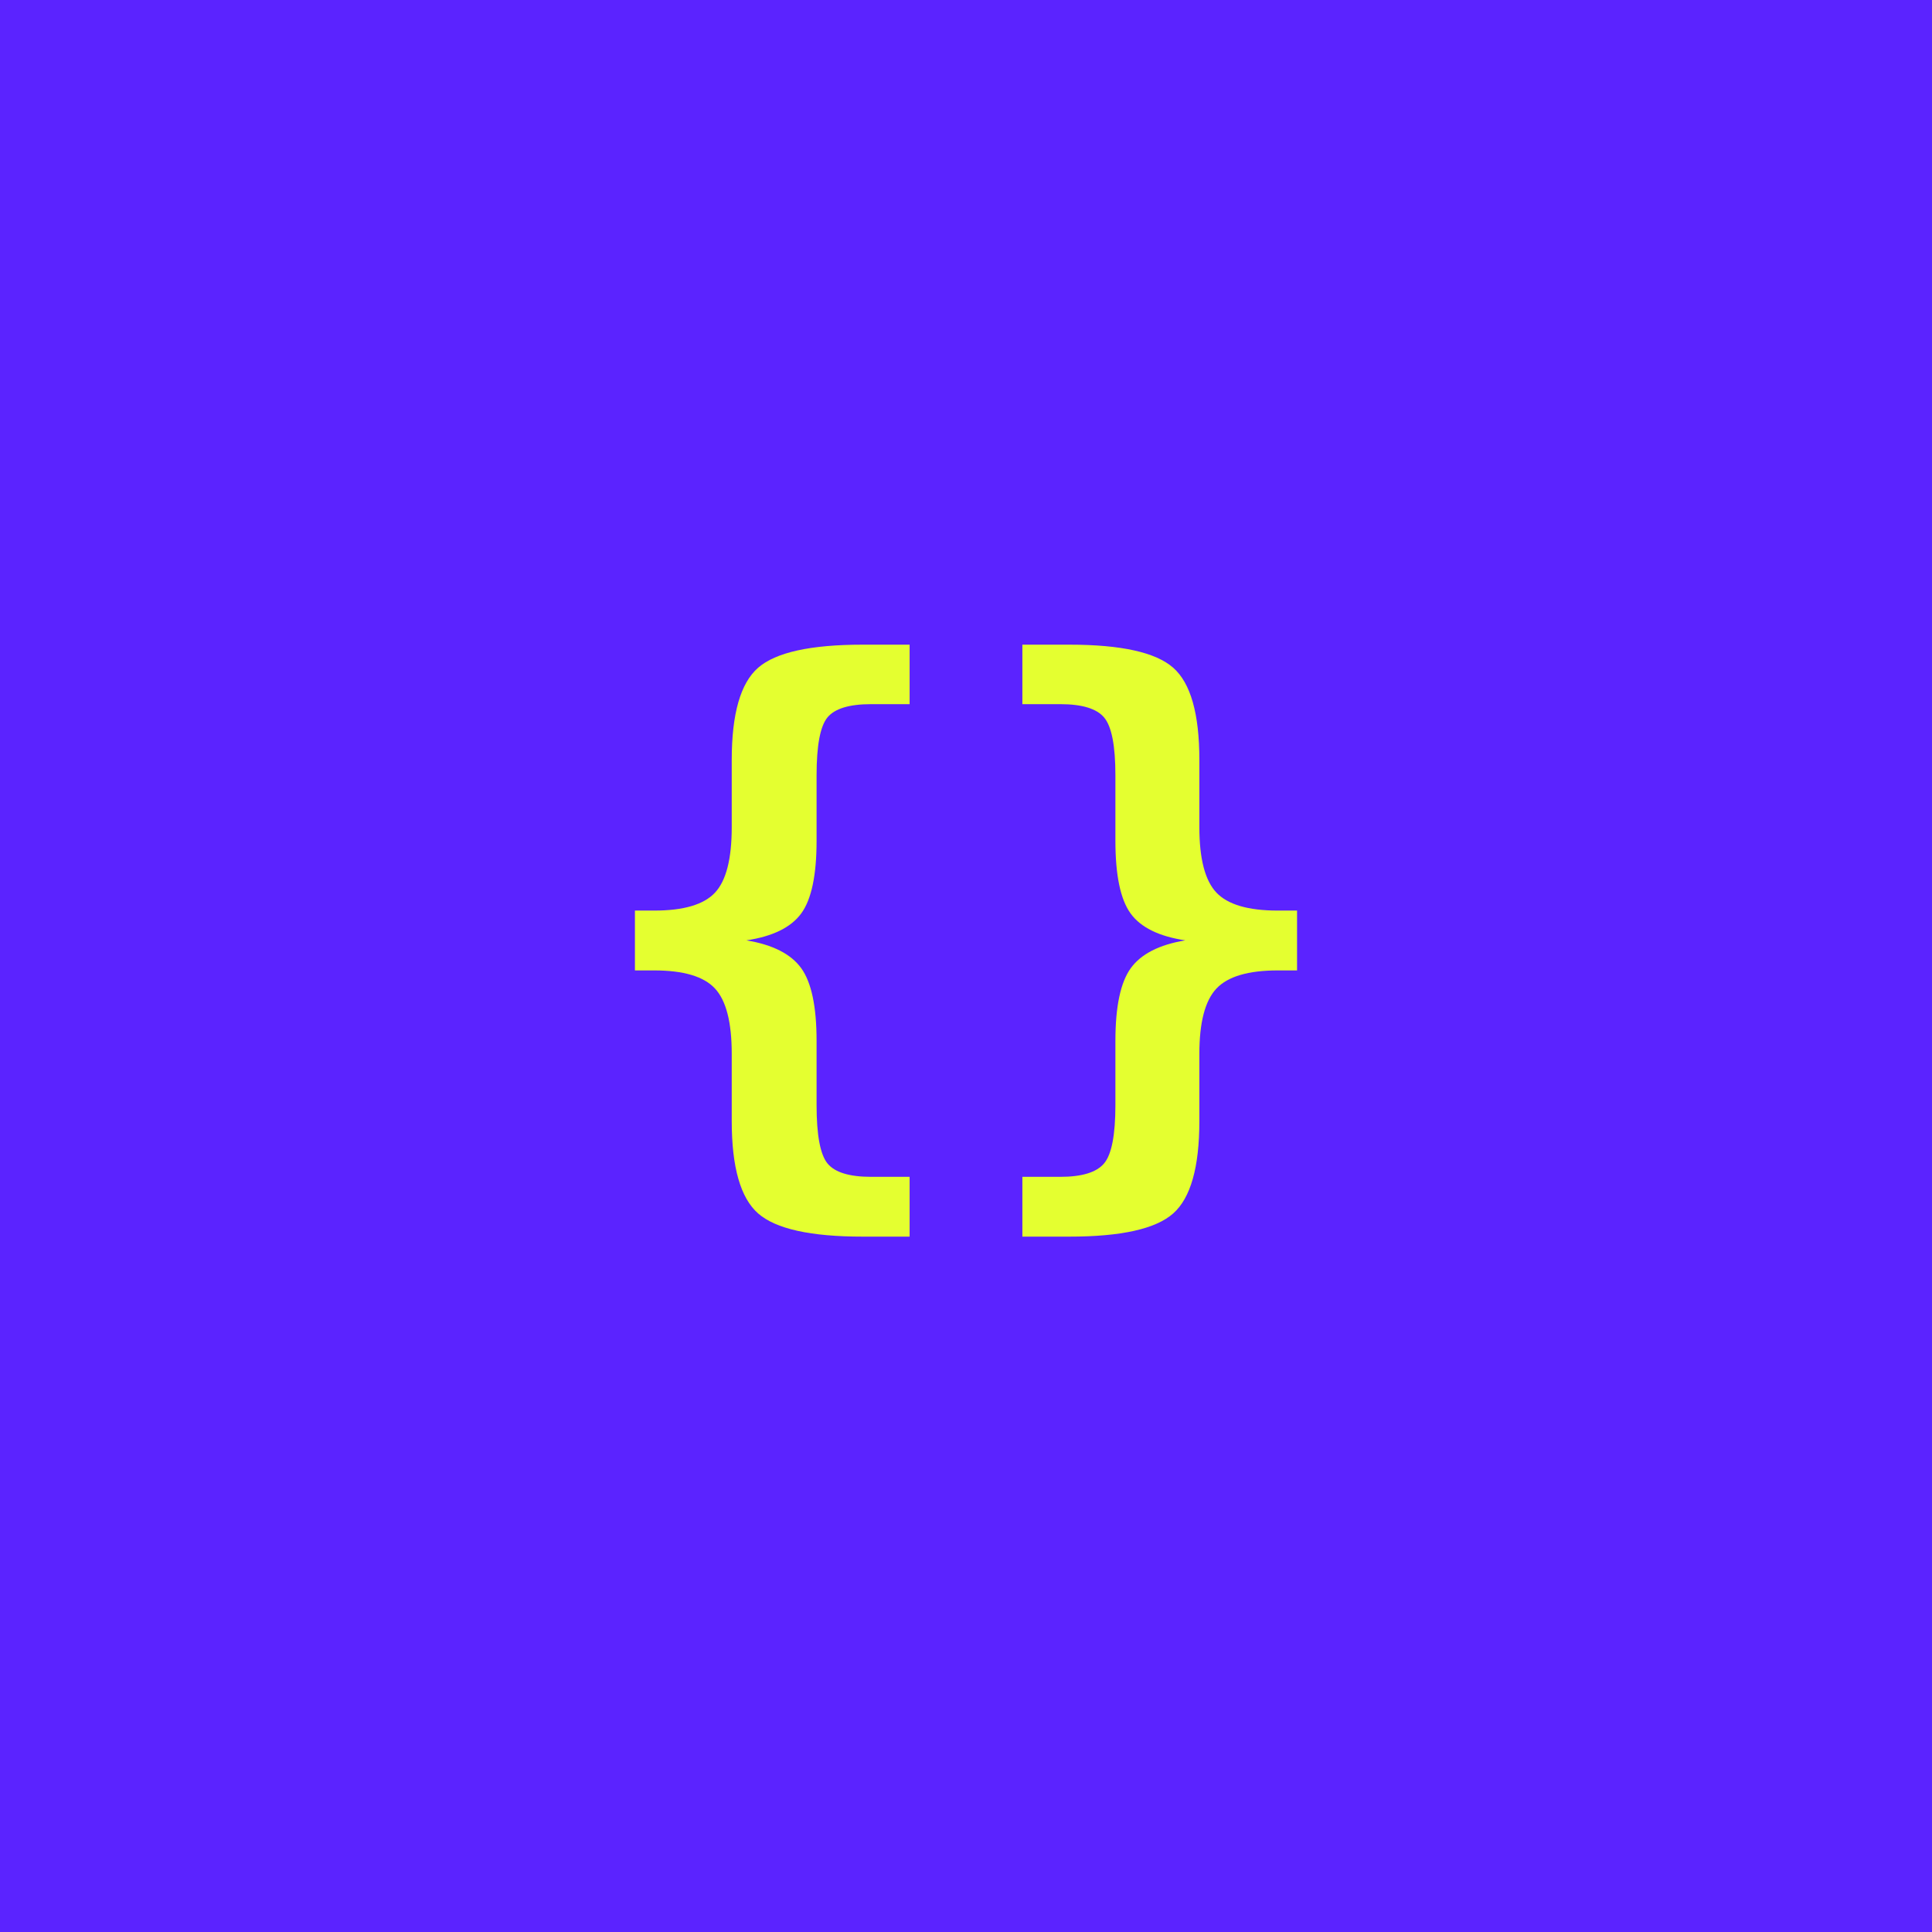
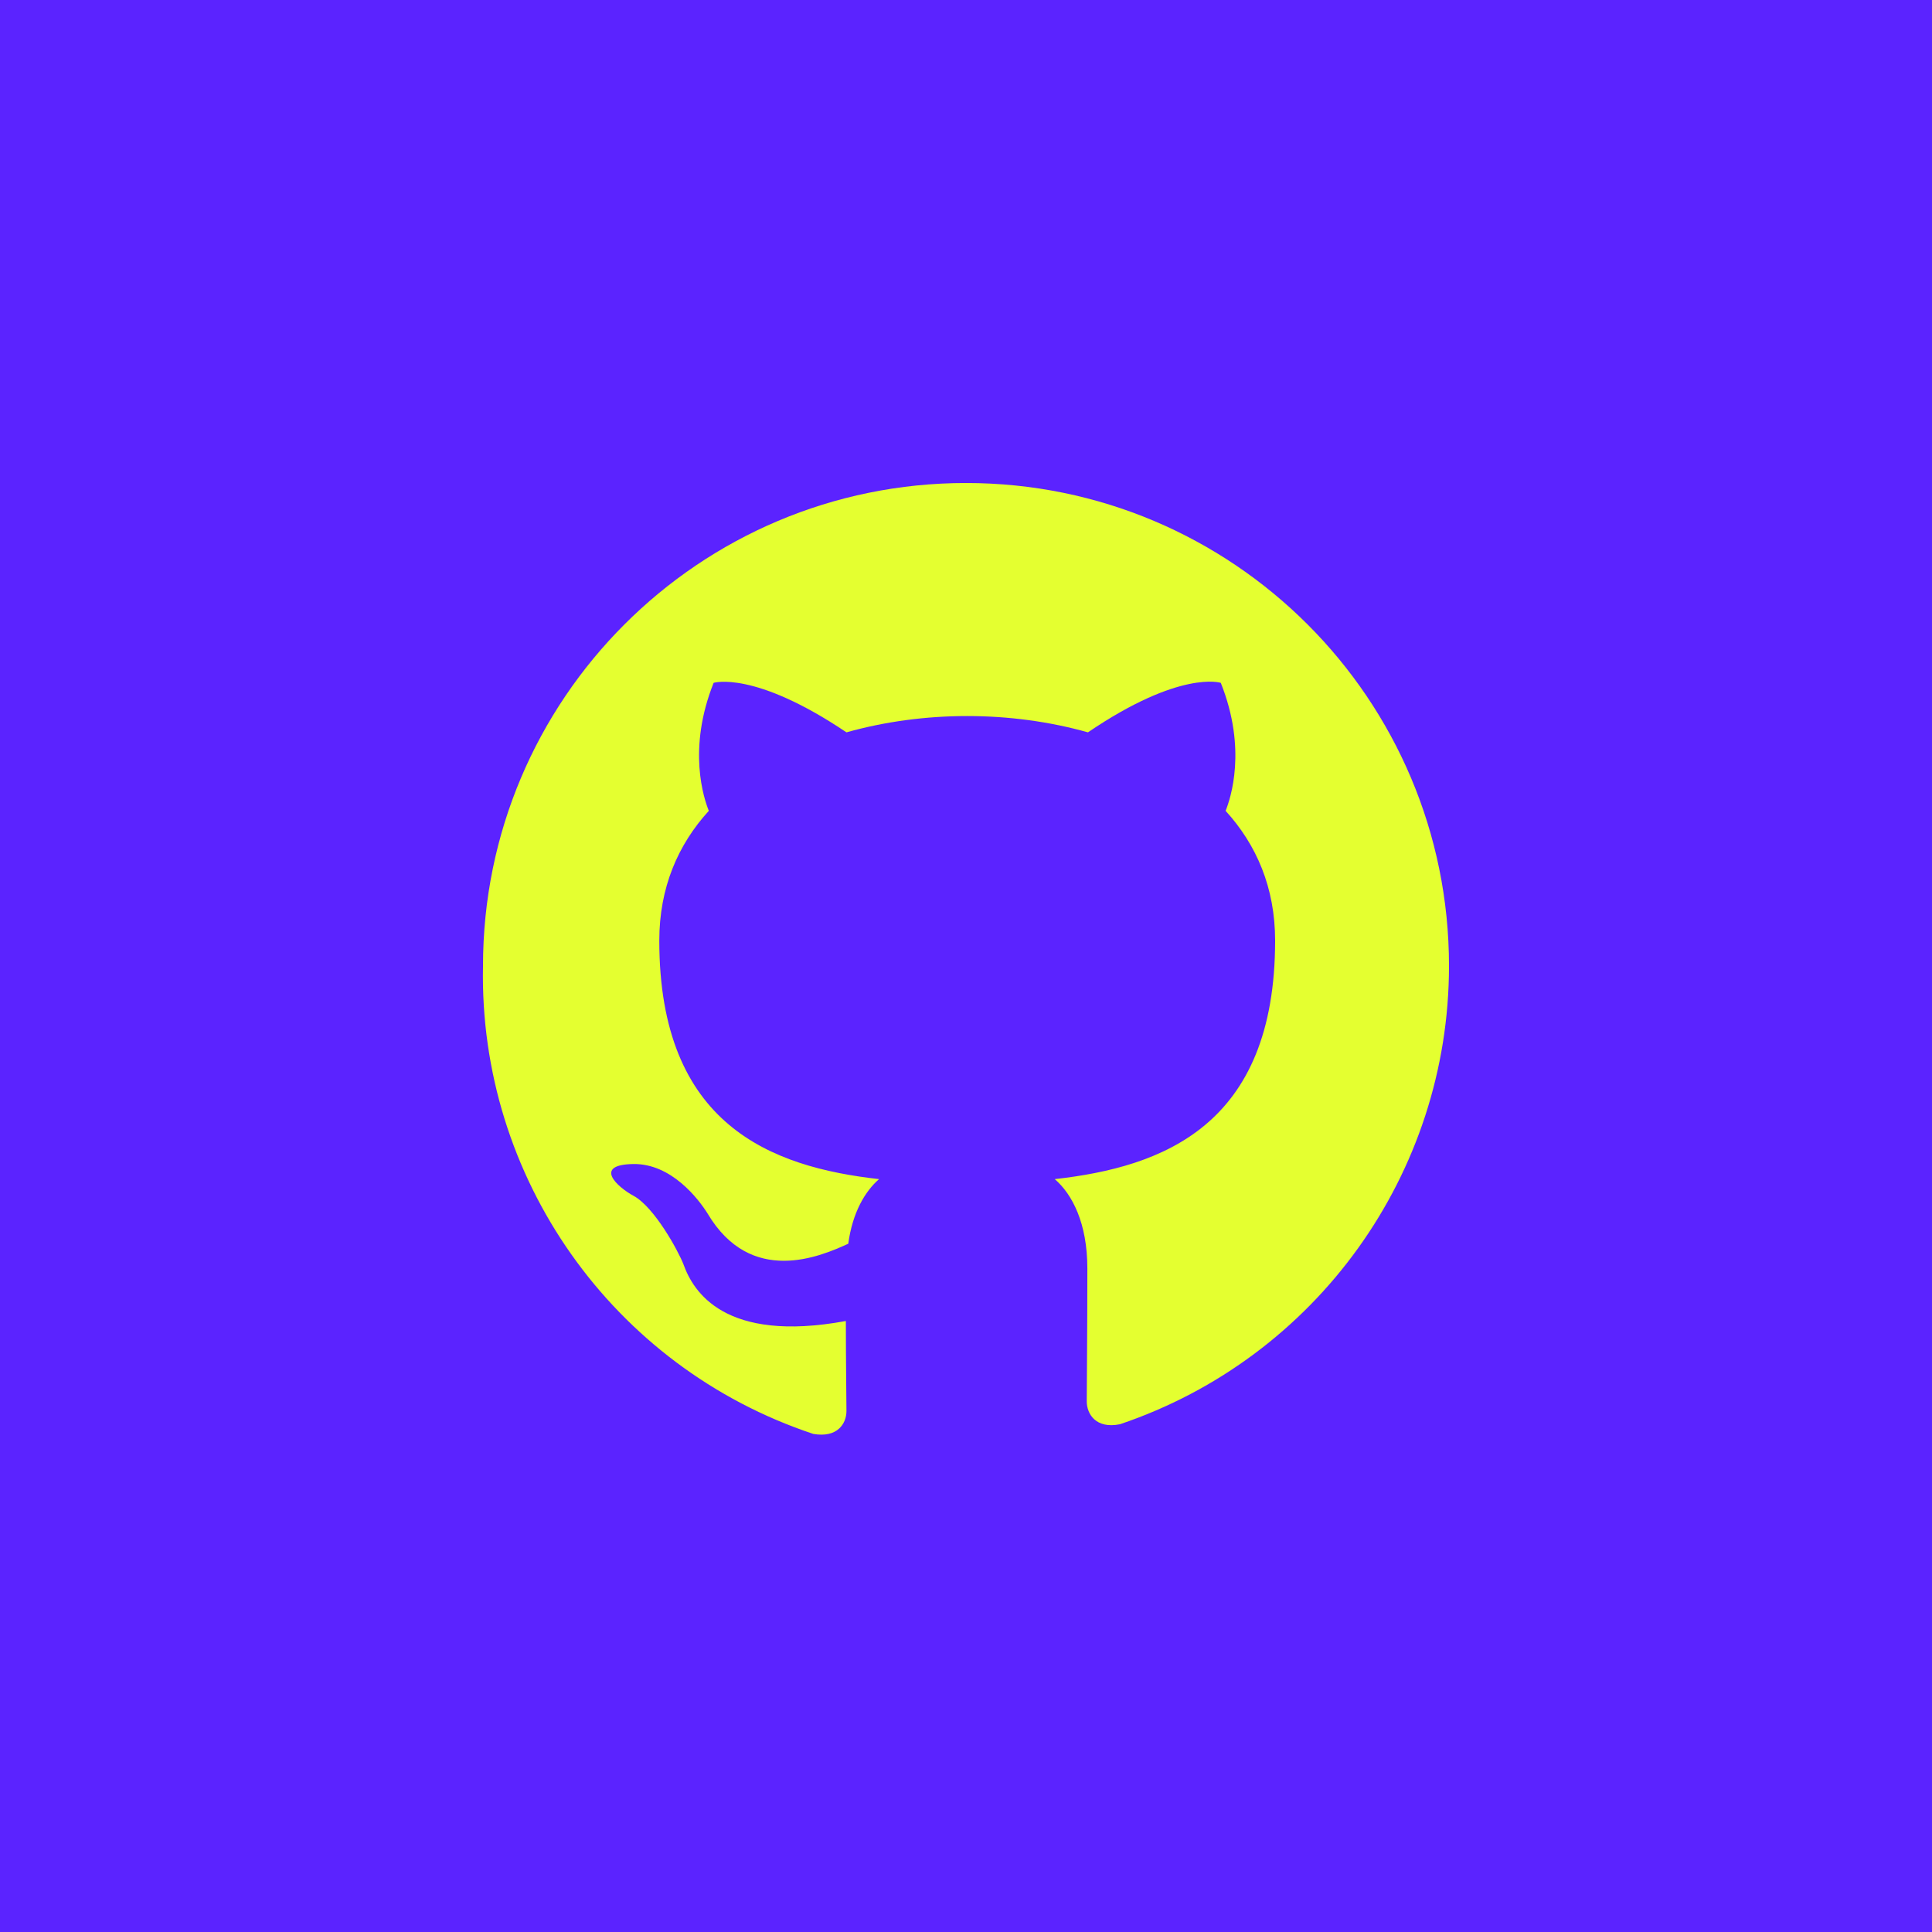
<svg xmlns="http://www.w3.org/2000/svg" width="512" height="512" viewBox="0 0 512 512" role="img" aria-label="GitBit">
  <rect width="512" height="512" fill="#5b23ff" />
-   <text x="256" y="300" text-anchor="middle" font-family="'Ubuntu Mono', ui-monospace, monospace" font-size="170" font-weight="700" fill="#e4ff30">{}</text>
+   <g transform="translate(128 128) scale(16)">
+     <path fill="#e4ff30" d="M8 0c4.42 0 8 3.58 8 8a8.013 8.013 0 0 1-5.45 7.59c-.4.08-.55-.17-.55-.38 0-.27.01-1.13.01-2.2 0-.75-.25-1.23-.54-1.48 1.78-.2 3.65-.88 3.65-3.95 0-.88-.31-1.59-.82-2.15.08-.2.36-1.02-.08-2.12 0 0-.67-.22-2.2.82-.64-.18-1.32-.27-2-.27s-1.36.09-2 .27c-1.53-1.03-2.2-.82-2.2-.82-.44 1.1-.16 1.92-.08 2.12-.51.56-.82 1.27-.82 2.15 0 3.06 1.86 3.75 3.64 3.95-.23.2-.44.55-.51 1.07-.46.21-1.61.71-2.33-.5-.15-.24-.6-.83-1.23-.82-.67.01-.27.38.01.53.34.19.73.9.82 1.13.16.45.68 1.31 2.69.94 0 .67.01 1.3.01 1.49 0 .21-.15.45-.55.38A7.995 7.995 0 0 1 0 8c0-4.42 3.58-8 8-8Z" />
+   </g>
</svg>
